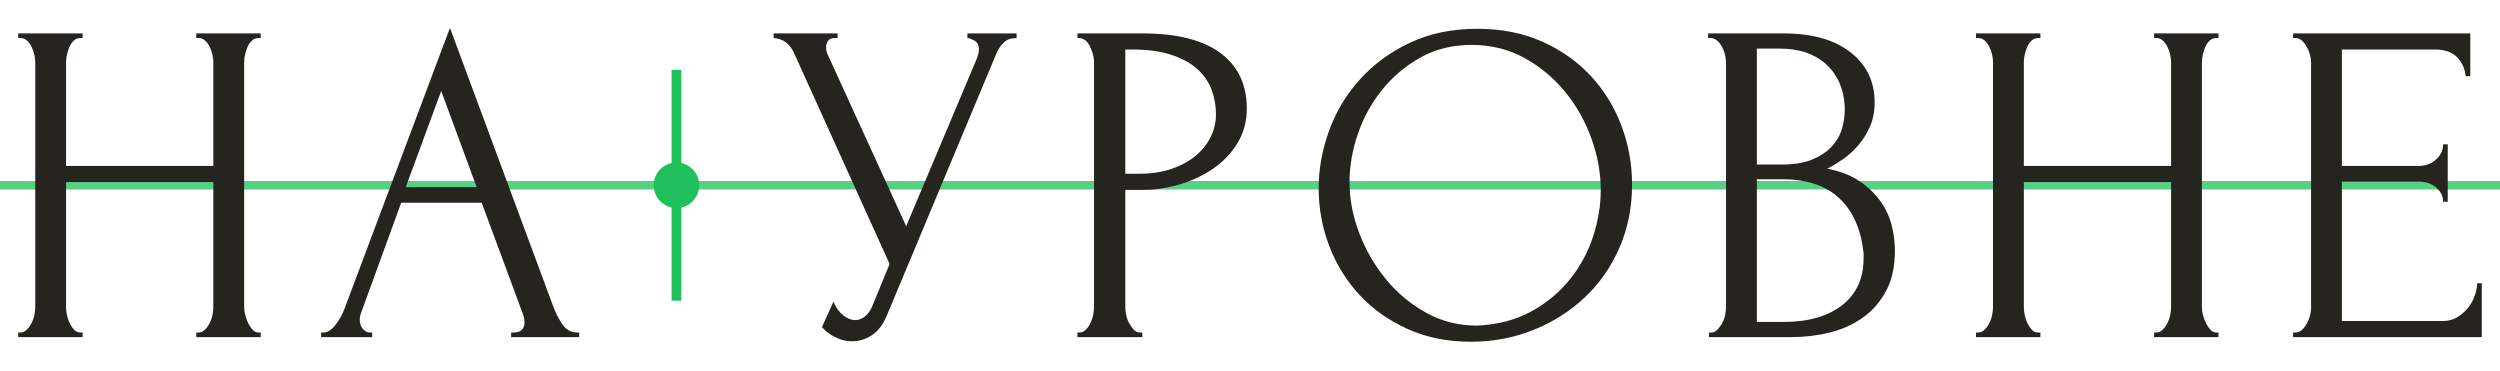
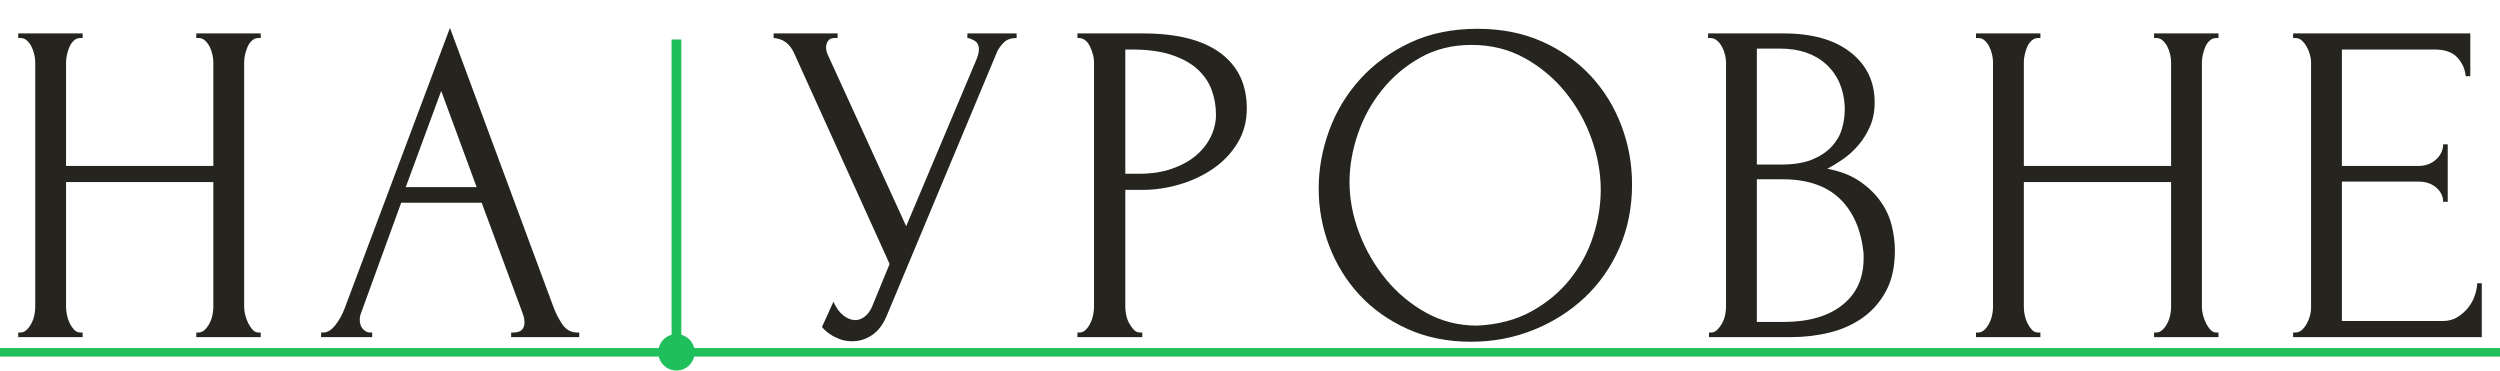
<svg xmlns="http://www.w3.org/2000/svg" viewBox="-6 0 823.15 122" width="823.15" height="122" role="img" aria-label="НА УРОВНЕ">
-   <rect x="-6" y="59.6" width="823.15" height="2.8" fill="#1FBF5B" opacity=".75" />
+   <rect x="-6" y="114.6" width="823.15" height="2.8" fill="#1FBF5B" />
  <g fill="#26241F" transform="translate(0 11)">
    <path transform="translate(-8.64 0)" d="M67.27 98.48H68.03Q69.09 98.48 70 97.65Q70.91 96.82 71.59 95.53Q72.27 94.24 72.58 92.8Q72.88 91.36 72.88 90.15V48.94H24.39V90.15Q24.39 91.36 24.7 92.8Q25 94.24 25.61 95.45Q26.21 96.67 27.05 97.58Q27.88 98.48 29.09 98.48H29.85V100H8.64V98.48H9.39Q10.45 98.48 11.36 97.65Q12.27 96.82 12.95 95.53Q13.64 94.24 13.94 92.8Q14.24 91.36 14.24 90.15V9.39Q14.24 8.33 13.94 6.97Q13.64 5.61 13.03 4.39Q12.42 3.18 11.52 2.35Q10.61 1.52 9.39 1.52H8.64V0H29.85V1.52H29.09Q27.88 1.52 26.97 2.35Q26.06 3.18 25.53 4.39Q25 5.61 24.7 6.97Q24.39 8.33 24.39 9.39V43.64H72.88V9.39Q72.88 8.33 72.58 6.97Q72.27 5.61 71.67 4.39Q71.06 3.18 70.15 2.35Q69.24 1.52 68.03 1.52H67.27V0H88.48V1.52H87.73Q86.52 1.52 85.61 2.35Q84.7 3.18 84.17 4.39Q83.64 5.61 83.33 6.97Q83.03 8.33 83.03 9.39V90.15Q83.03 91.36 83.41 92.8Q83.79 94.24 84.39 95.45Q85 96.67 85.83 97.58Q86.67 98.48 87.73 98.48H88.48V100H67.27ZM170.94 98.48H171.7Q175.33 98.48 175.33 95.15Q175.33 93.94 174.88 92.58L161.24 55.76H134.73L121.55 91.97Q121.09 93.18 121.09 94.24Q121.09 96.21 122.15 97.35Q123.21 98.48 124.42 98.48H125.18V100H108.36V98.48H109.12Q111.09 98.48 112.98 96.14Q114.88 93.79 116.09 90.61L150.79 -1.82L184.73 89.7Q185.79 92.73 187.68 95.61Q189.58 98.48 192.61 98.48H193.36V100H170.94ZM136.24 50.61H159.58L147.91 18.94Z" />
  </g>
  <g fill="#26241F" transform="translate(248.73 11)">
    <path transform="translate(-1.06 0)" d="M1.06 0H22.12V1.52H21.21Q19.55 1.52 18.94 2.5Q18.33 3.48 18.33 4.55Q18.33 5.3 18.48 5.91Q18.64 6.52 18.79 6.82L44.7 63.48L67.88 8.48Q68.03 8.18 68.33 7.2Q68.64 6.21 68.64 5.3Q68.64 3.18 67.12 2.35Q65.61 1.52 64.85 1.52V0H81.06V1.52Q78.33 1.52 76.89 2.95Q75.45 4.39 74.7 5.91L38.33 92.88Q36.52 97.27 33.48 99.32Q30.45 101.36 26.97 101.36Q24.7 101.36 22.88 100.68Q21.06 100 19.7 99.09Q18.33 98.18 17.65 97.42Q16.97 96.67 16.97 96.67L20.76 88.33Q21.97 91.21 23.94 92.8Q25.91 94.39 28.03 94.39Q29.39 94.39 30.83 93.41Q32.27 92.42 33.33 90.3L39.24 75.91L7.73 6.36Q5.61 1.82 1.06 1.52ZM101.09 0H122.61Q139.42 0 148.14 6.44Q156.85 12.88 156.85 24.7Q156.85 31.06 153.82 36.06Q150.79 41.06 145.86 44.47Q140.94 47.88 134.8 49.7Q128.67 51.52 122.61 51.52H116.85V90.15Q116.85 91.36 117.15 92.8Q117.45 94.24 118.14 95.45Q118.82 96.67 119.65 97.58Q120.48 98.48 121.7 98.48H122.45V100H101.09V98.48H101.85Q102.91 98.48 103.82 97.58Q104.73 96.67 105.33 95.45Q105.94 94.24 106.24 92.8Q106.55 91.36 106.55 90.15V9.39Q106.55 7.27 105.33 4.55Q104.12 1.82 101.85 1.52H101.09ZM116.85 5.3V46.21H121.39Q127.45 46.21 132.23 44.55Q137 42.88 140.18 40.15Q143.36 37.42 145.03 33.94Q146.7 30.45 146.7 26.82Q146.7 22.42 145.26 18.56Q143.82 14.7 140.56 11.74Q137.3 8.79 132 7.05Q126.7 5.3 118.97 5.3ZM232.79 -1.52Q244.61 -1.52 254 2.65Q263.39 6.82 269.98 13.86Q276.58 20.91 280.14 30.23Q283.7 39.55 283.7 49.7Q283.7 61.06 279.53 70.61Q275.36 80.15 268.09 86.97Q260.82 93.79 251.2 97.65Q241.58 101.52 230.67 101.52Q219 101.52 209.68 97.27Q200.36 93.03 193.92 86.06Q187.48 79.09 184 70Q180.52 60.91 180.52 51.06Q180.52 41.36 184 31.89Q187.48 22.42 194.23 15Q200.97 7.58 210.67 3.03Q220.36 -1.52 232.79 -1.52ZM232.64 96.21Q242.79 95.76 250.44 91.59Q258.09 87.42 263.24 80.98Q268.39 74.55 270.89 66.82Q273.39 59.09 273.39 51.52Q273.39 43.18 270.36 34.7Q267.33 26.21 261.73 19.32Q256.12 12.42 248.32 8.11Q240.52 3.79 230.82 3.79Q221.42 3.79 214 7.95Q206.58 12.12 201.35 18.64Q196.12 25.15 193.39 33.18Q190.67 41.21 190.67 48.94Q190.67 57.27 193.85 65.68Q197.03 74.09 202.64 80.91Q208.24 87.73 215.89 91.97Q223.55 96.21 232.64 96.21ZM309.03 98.48H309.79Q310.85 98.48 311.76 97.58Q312.67 96.67 313.35 95.45Q314.03 94.24 314.33 92.8Q314.64 91.36 314.64 90.15V9.55Q314.64 8.48 314.33 7.12Q314.03 5.76 313.35 4.47Q312.67 3.18 311.68 2.35Q310.7 1.52 309.48 1.52H308.73V0H333.58Q347.67 0 355.62 6.21Q363.58 12.42 363.58 22.73Q363.58 27.12 362.06 30.61Q360.55 34.09 358.2 36.82Q355.85 39.55 353.12 41.44Q350.39 43.33 347.97 44.55Q354.33 45.76 358.58 48.64Q362.82 51.52 365.47 55.23Q368.12 58.94 369.18 63.18Q370.24 67.42 370.24 71.52Q370.24 79.39 367.36 84.77Q364.48 90.15 359.71 93.56Q354.94 96.97 348.8 98.48Q342.67 100 336.15 100H309.03ZM359.94 72.42Q358.73 60.76 352.06 54.39Q345.39 48.03 333.27 48.03H324.79V95H333.58Q345.85 95 352.89 89.47Q359.94 83.94 359.94 74.09ZM353.73 24.09Q353.27 15.3 347.59 10.15Q341.91 5 332.36 5H324.79V43.18H332.67Q339.03 43.18 343.05 41.52Q347.06 39.85 349.48 37.2Q351.91 34.55 352.82 31.36Q353.73 28.18 353.73 25.15ZM455.58 98.48H456.33Q457.39 98.48 458.3 97.65Q459.21 96.82 459.89 95.53Q460.58 94.24 460.88 92.8Q461.18 91.36 461.18 90.15V48.94H412.7V90.15Q412.7 91.36 413 92.8Q413.3 94.24 413.91 95.45Q414.52 96.67 415.35 97.58Q416.18 98.48 417.39 98.48H418.15V100H396.94V98.48H397.7Q398.76 98.48 399.67 97.65Q400.58 96.82 401.26 95.53Q401.94 94.24 402.24 92.8Q402.55 91.36 402.55 90.15V9.39Q402.55 8.33 402.24 6.97Q401.94 5.61 401.33 4.39Q400.73 3.18 399.82 2.35Q398.91 1.52 397.7 1.52H396.94V0H418.15V1.52H417.39Q416.18 1.52 415.27 2.35Q414.36 3.18 413.83 4.39Q413.3 5.61 413 6.97Q412.7 8.33 412.7 9.39V43.64H461.18V9.39Q461.18 8.33 460.88 6.97Q460.58 5.61 459.97 4.39Q459.36 3.18 458.45 2.35Q457.55 1.52 456.33 1.52H455.58V0H476.79V1.52H476.03Q474.82 1.52 473.91 2.35Q473 3.18 472.47 4.39Q471.94 5.61 471.64 6.97Q471.33 8.33 471.33 9.39V90.15Q471.33 91.36 471.71 92.8Q472.09 94.24 472.7 95.45Q473.3 96.67 474.14 97.58Q474.97 98.48 476.03 98.48H476.79V100H455.58ZM501.36 98.48H502.12Q503.33 98.48 504.24 97.65Q505.15 96.82 505.83 95.61Q506.52 94.39 506.89 93.03Q507.27 91.67 507.27 90.45V9.39Q507.27 8.33 506.89 6.97Q506.52 5.61 505.83 4.39Q505.15 3.18 504.24 2.35Q503.33 1.52 502.12 1.52H501.36V0H559.7V14.09H558.18Q557.88 10.61 555.45 7.95Q553.03 5.3 547.88 5.3H517.42V43.64H542.58Q546.06 43.64 548.41 41.52Q550.76 39.39 550.76 36.52H552.27V55.45H550.76Q550.76 52.73 548.48 50.76Q546.21 48.79 542.58 48.79H517.42V94.7H550.61Q553.48 94.7 555.61 93.33Q557.73 91.97 559.17 90.08Q560.61 88.18 561.29 85.98Q561.97 83.79 561.97 82.27H563.48V100H501.36Z" />
  </g>
-   <rect x="215.13" y="23" width="3.2" height="76" fill="#1FBF5B" />
-   <circle cx="216.73" cy="61" r="7.5" fill="#1FBF5B" />
+   <rect x="215.13" y="13" width="3.2" height="103" fill="#1FBF5B" />
+   <circle cx="216.73" cy="116" r="6" fill="#1FBF5B" />
</svg>
